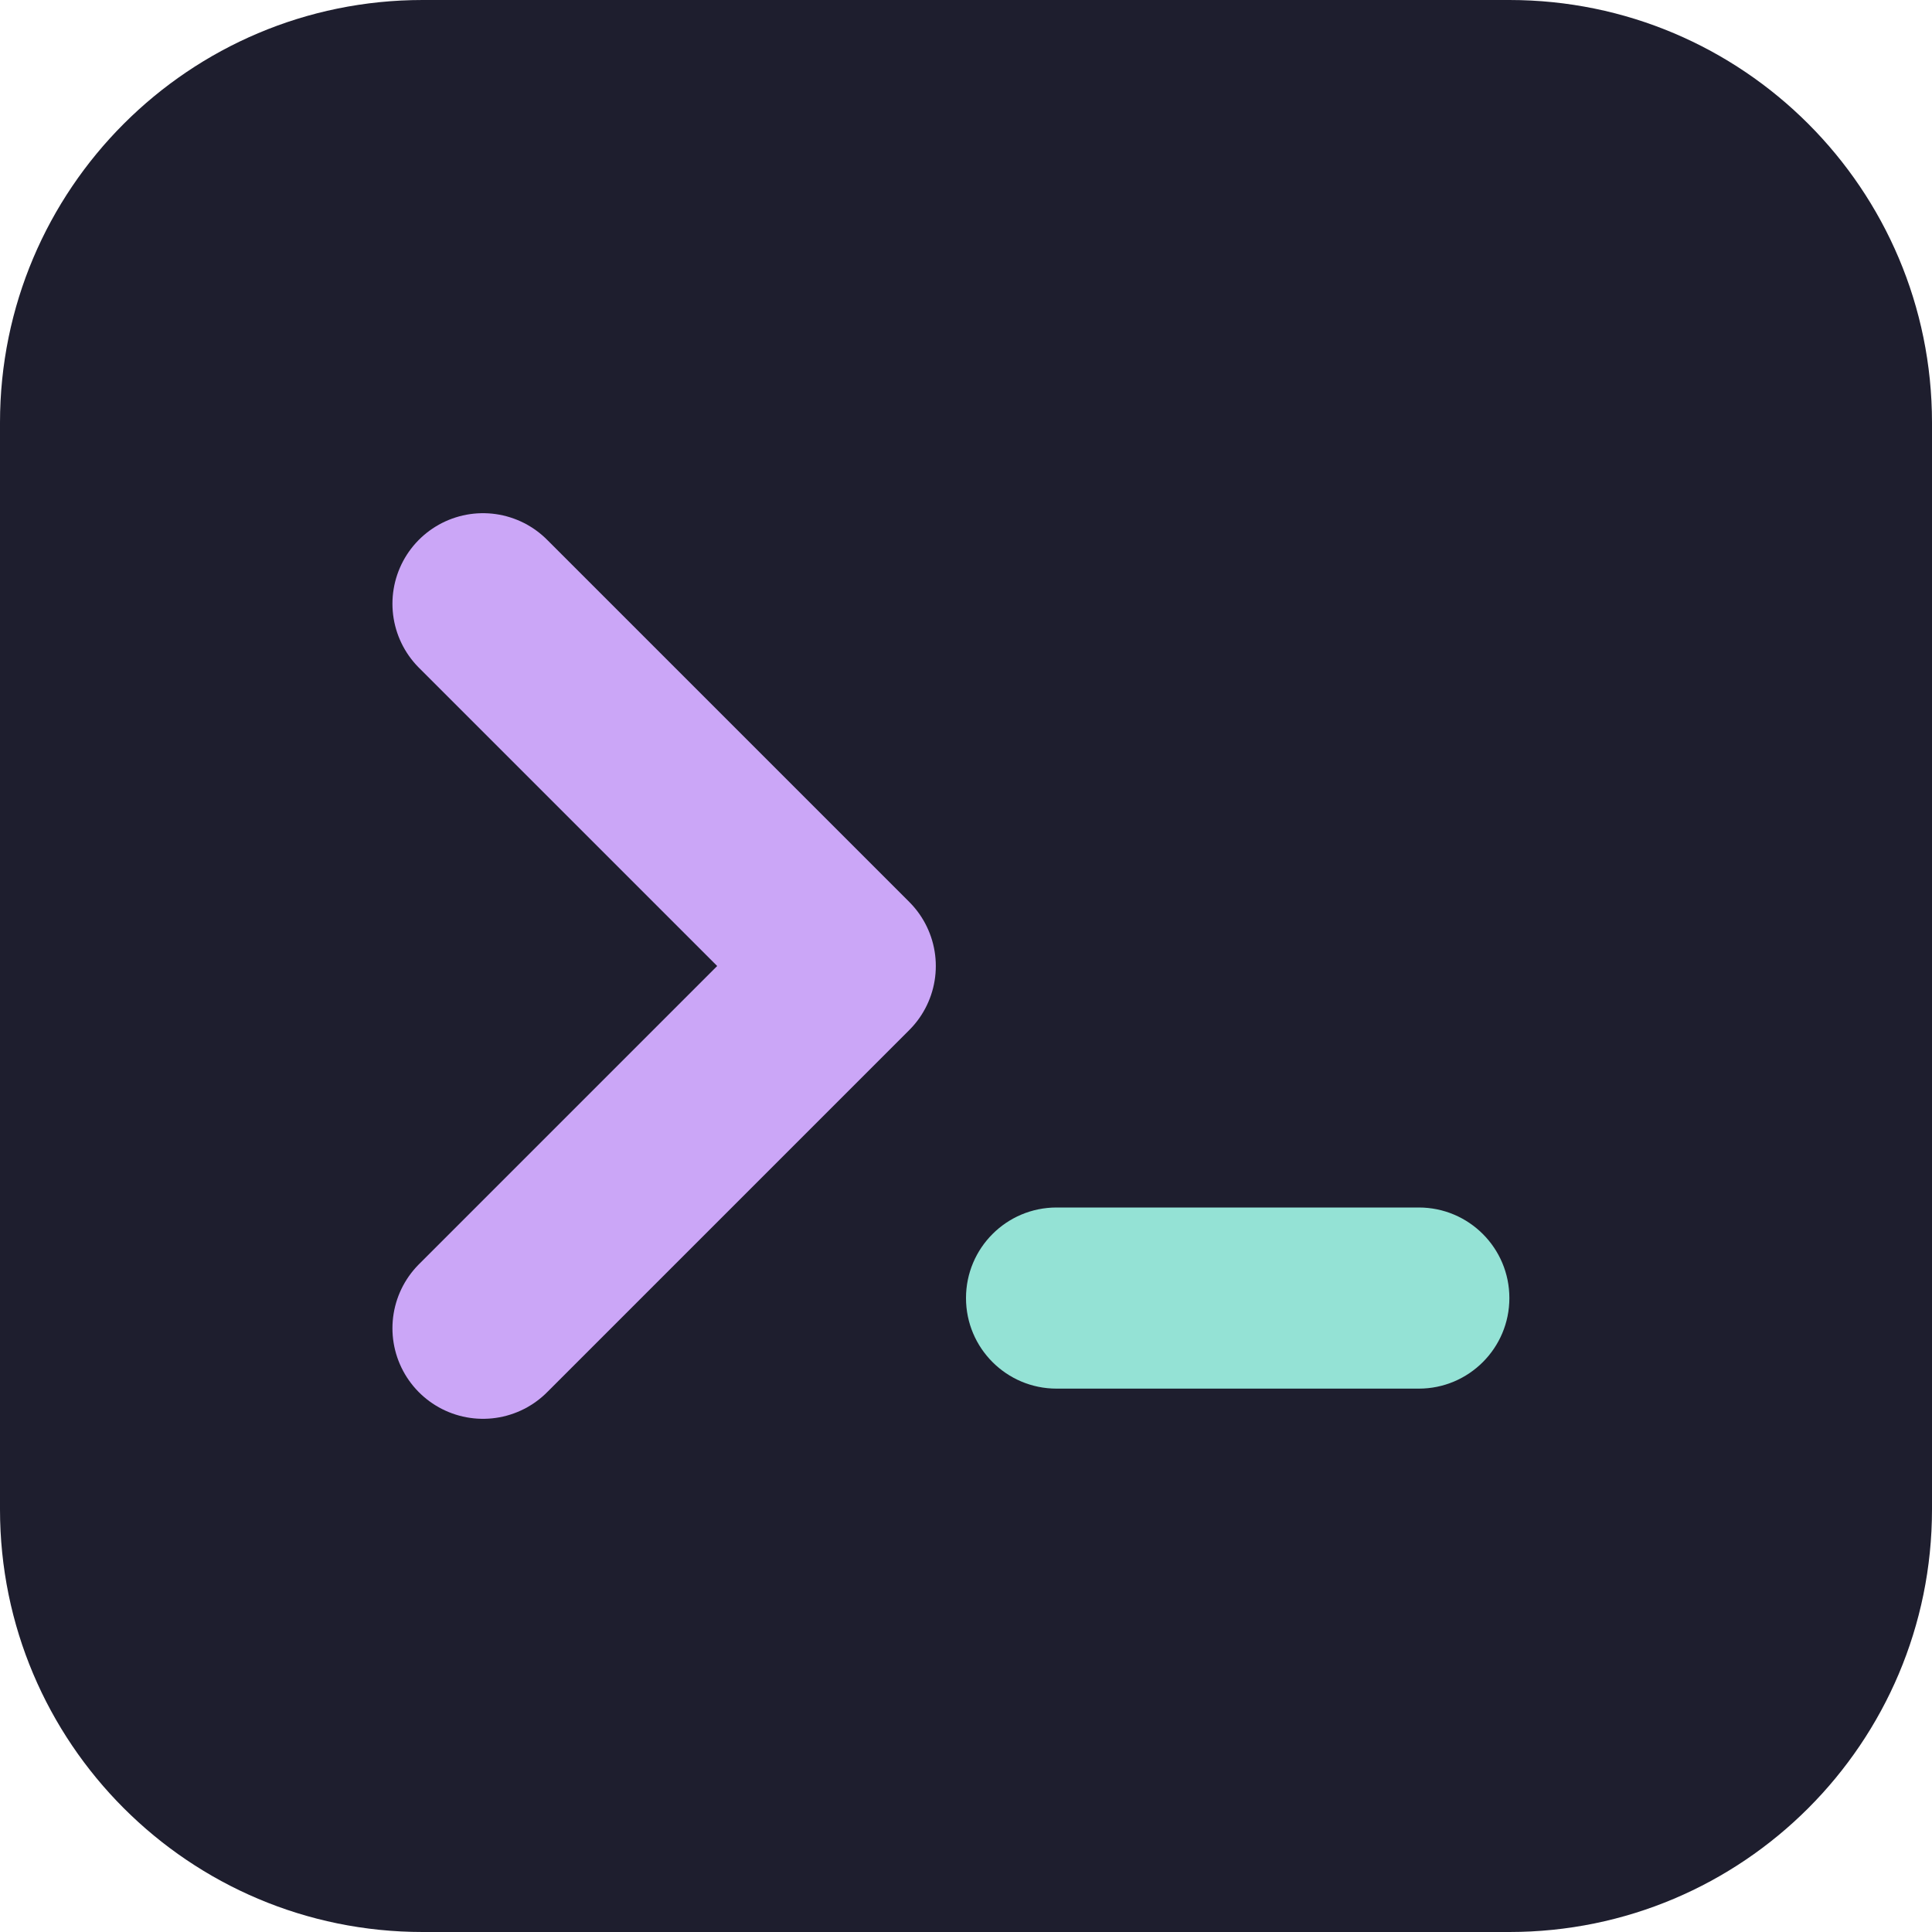
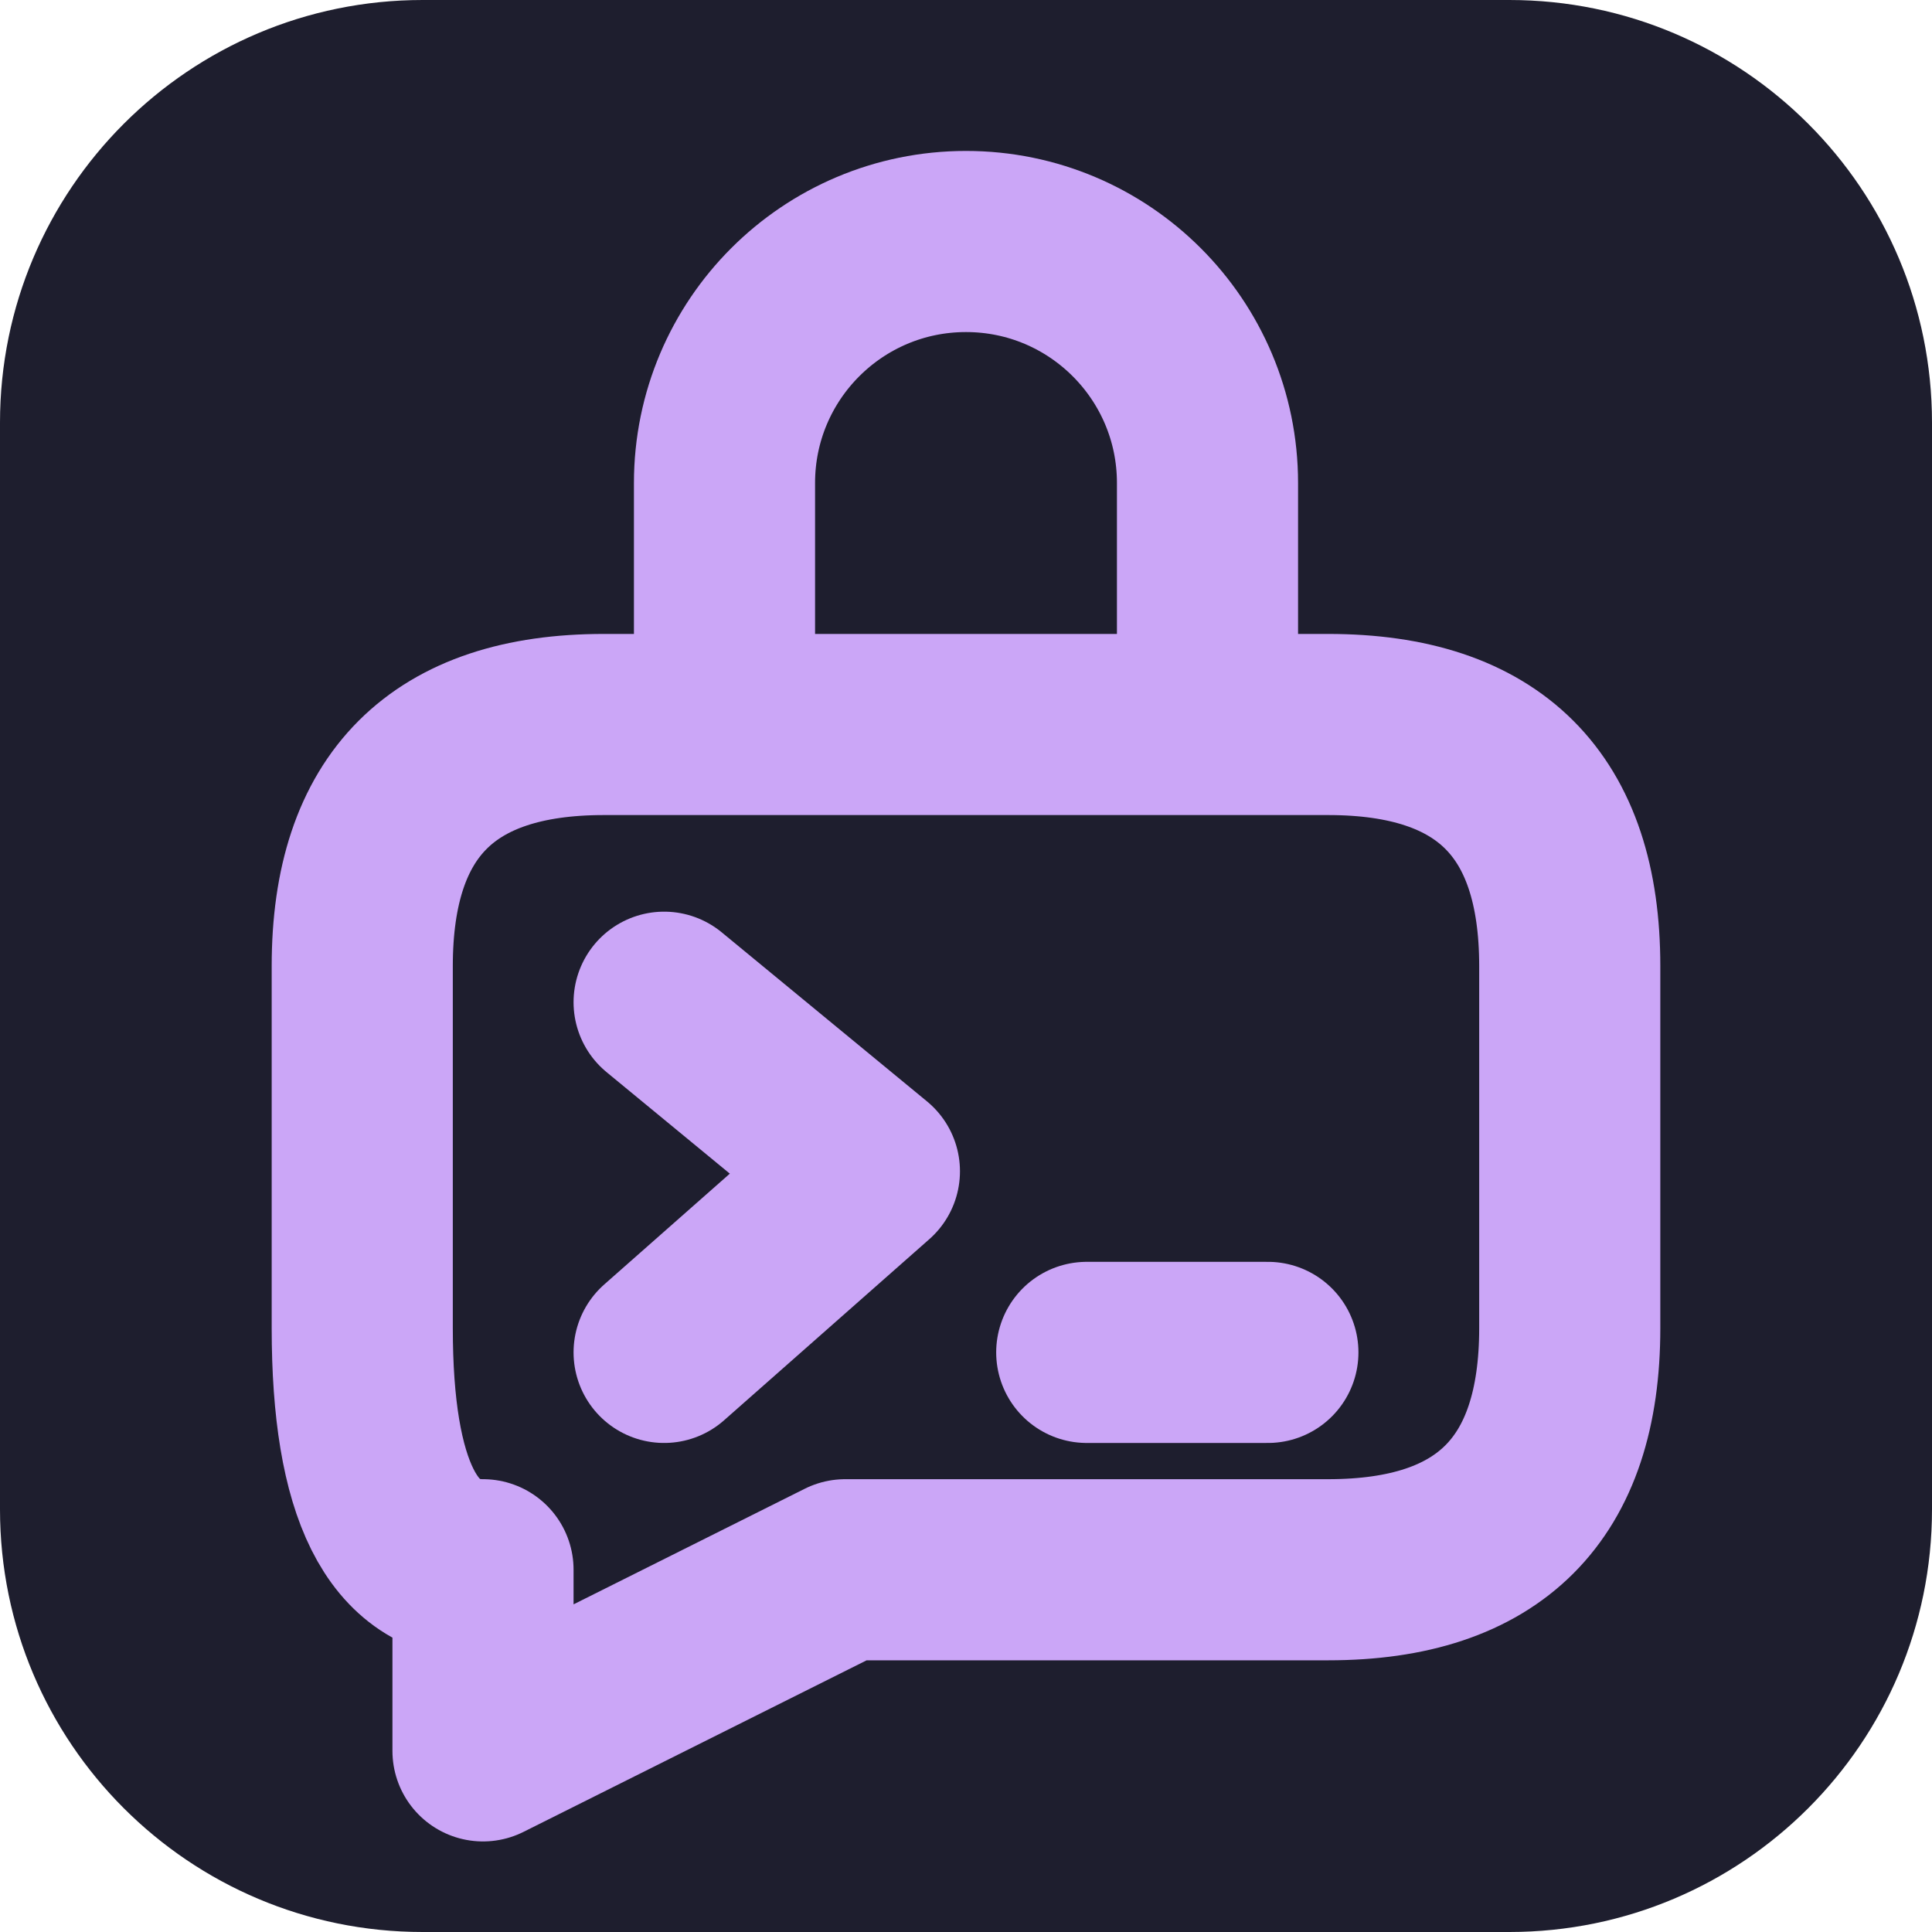
- <svg xmlns="http://www.w3.org/2000/svg" viewBox="0 0 32 32">
-   <rect width="32" height="32" rx="7" fill="#1e1e2e" />
-   <path d="M8 10l6 6-6 6" fill="none" stroke="#cba6f7" stroke-width="3" stroke-linecap="round" stroke-linejoin="round" />
-   <rect x="16" y="20" width="9" height="3" rx="1.5" fill="#94e2d5" />
+ <svg xmlns="http://www.w3.org/2000/svg" width="16" height="16" viewBox="0 0 16 16">
+   <rect width="16" height="16" rx="3.5" fill="#1e1e2e" />
+   <g fill="none" stroke="#cba6f7" stroke-width="1.5" stroke-linecap="round" stroke-linejoin="round">
+     <path d="M6 5.5V4a2 2 0 0 1 4 0v1.5" />
+     <path d="M5 6h6q2 0 2 2v3q0 2-2 2H7l-3 1.5V13q-1 0-1-2V8q0-2 2-2Z" />
+     <path d="m5.5 8.3 1.7 1.4-1.7 1.5M9 11.2h1.5" />
+   </g>
</svg>
